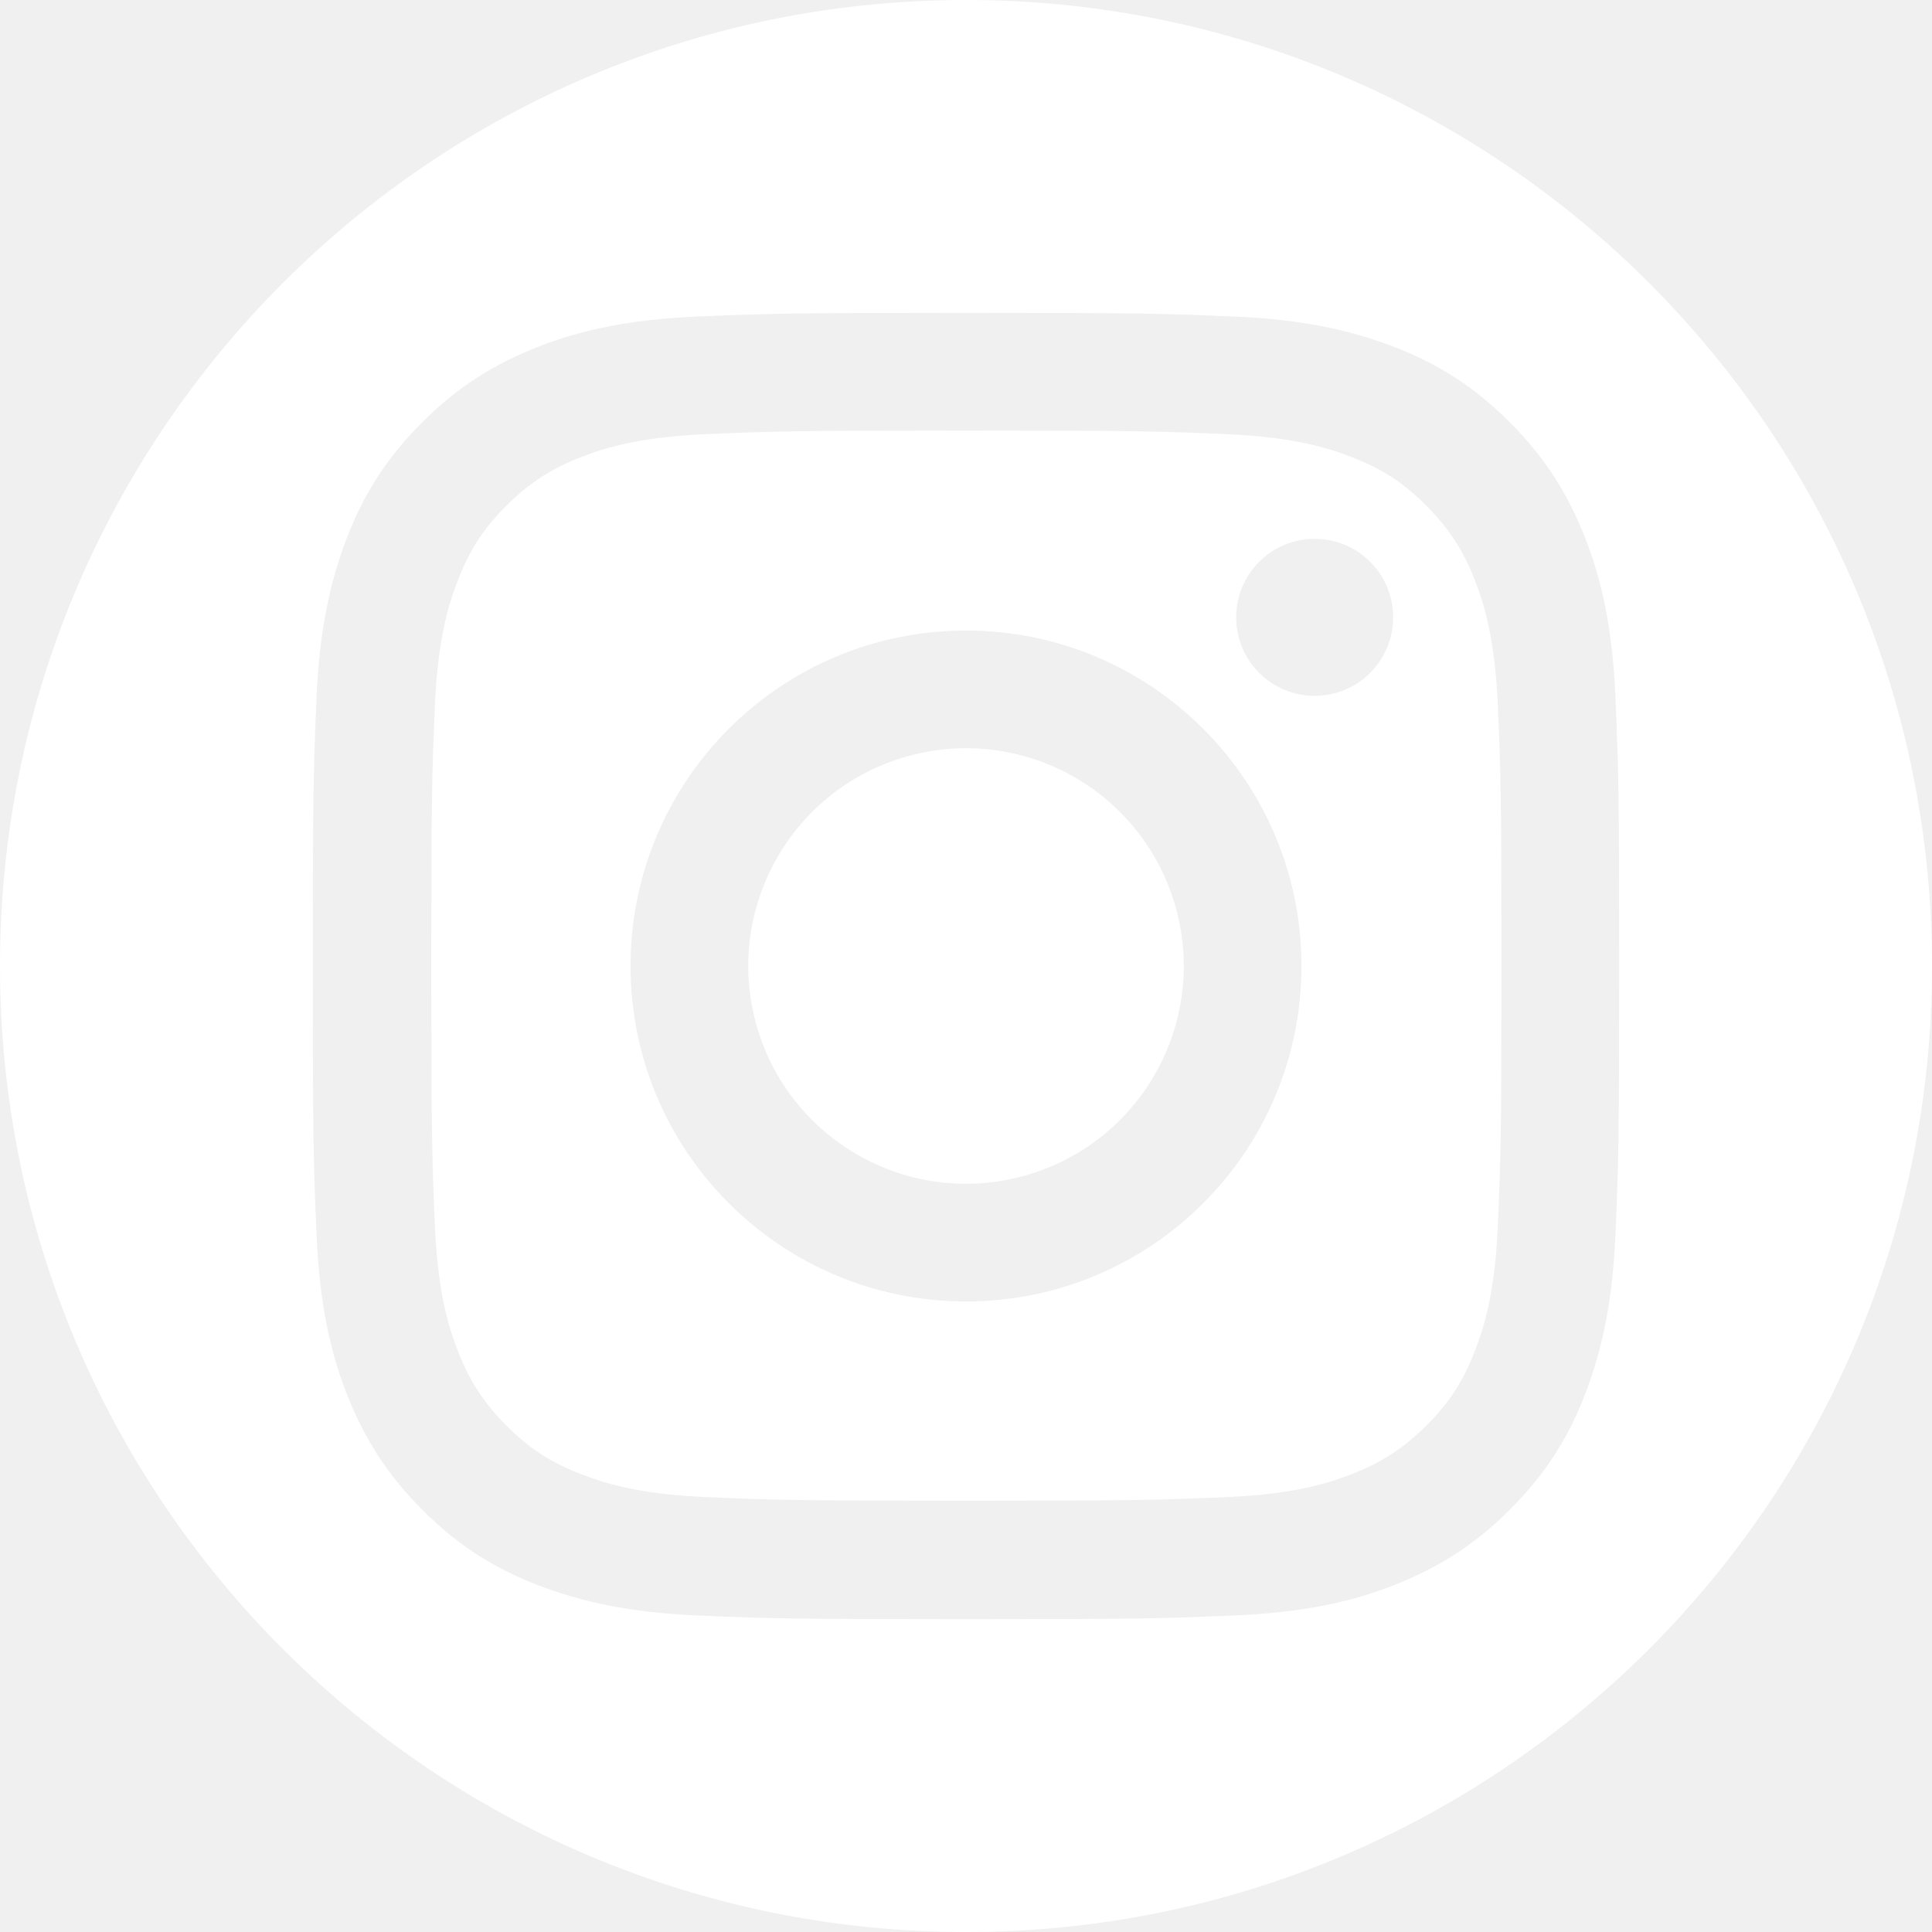
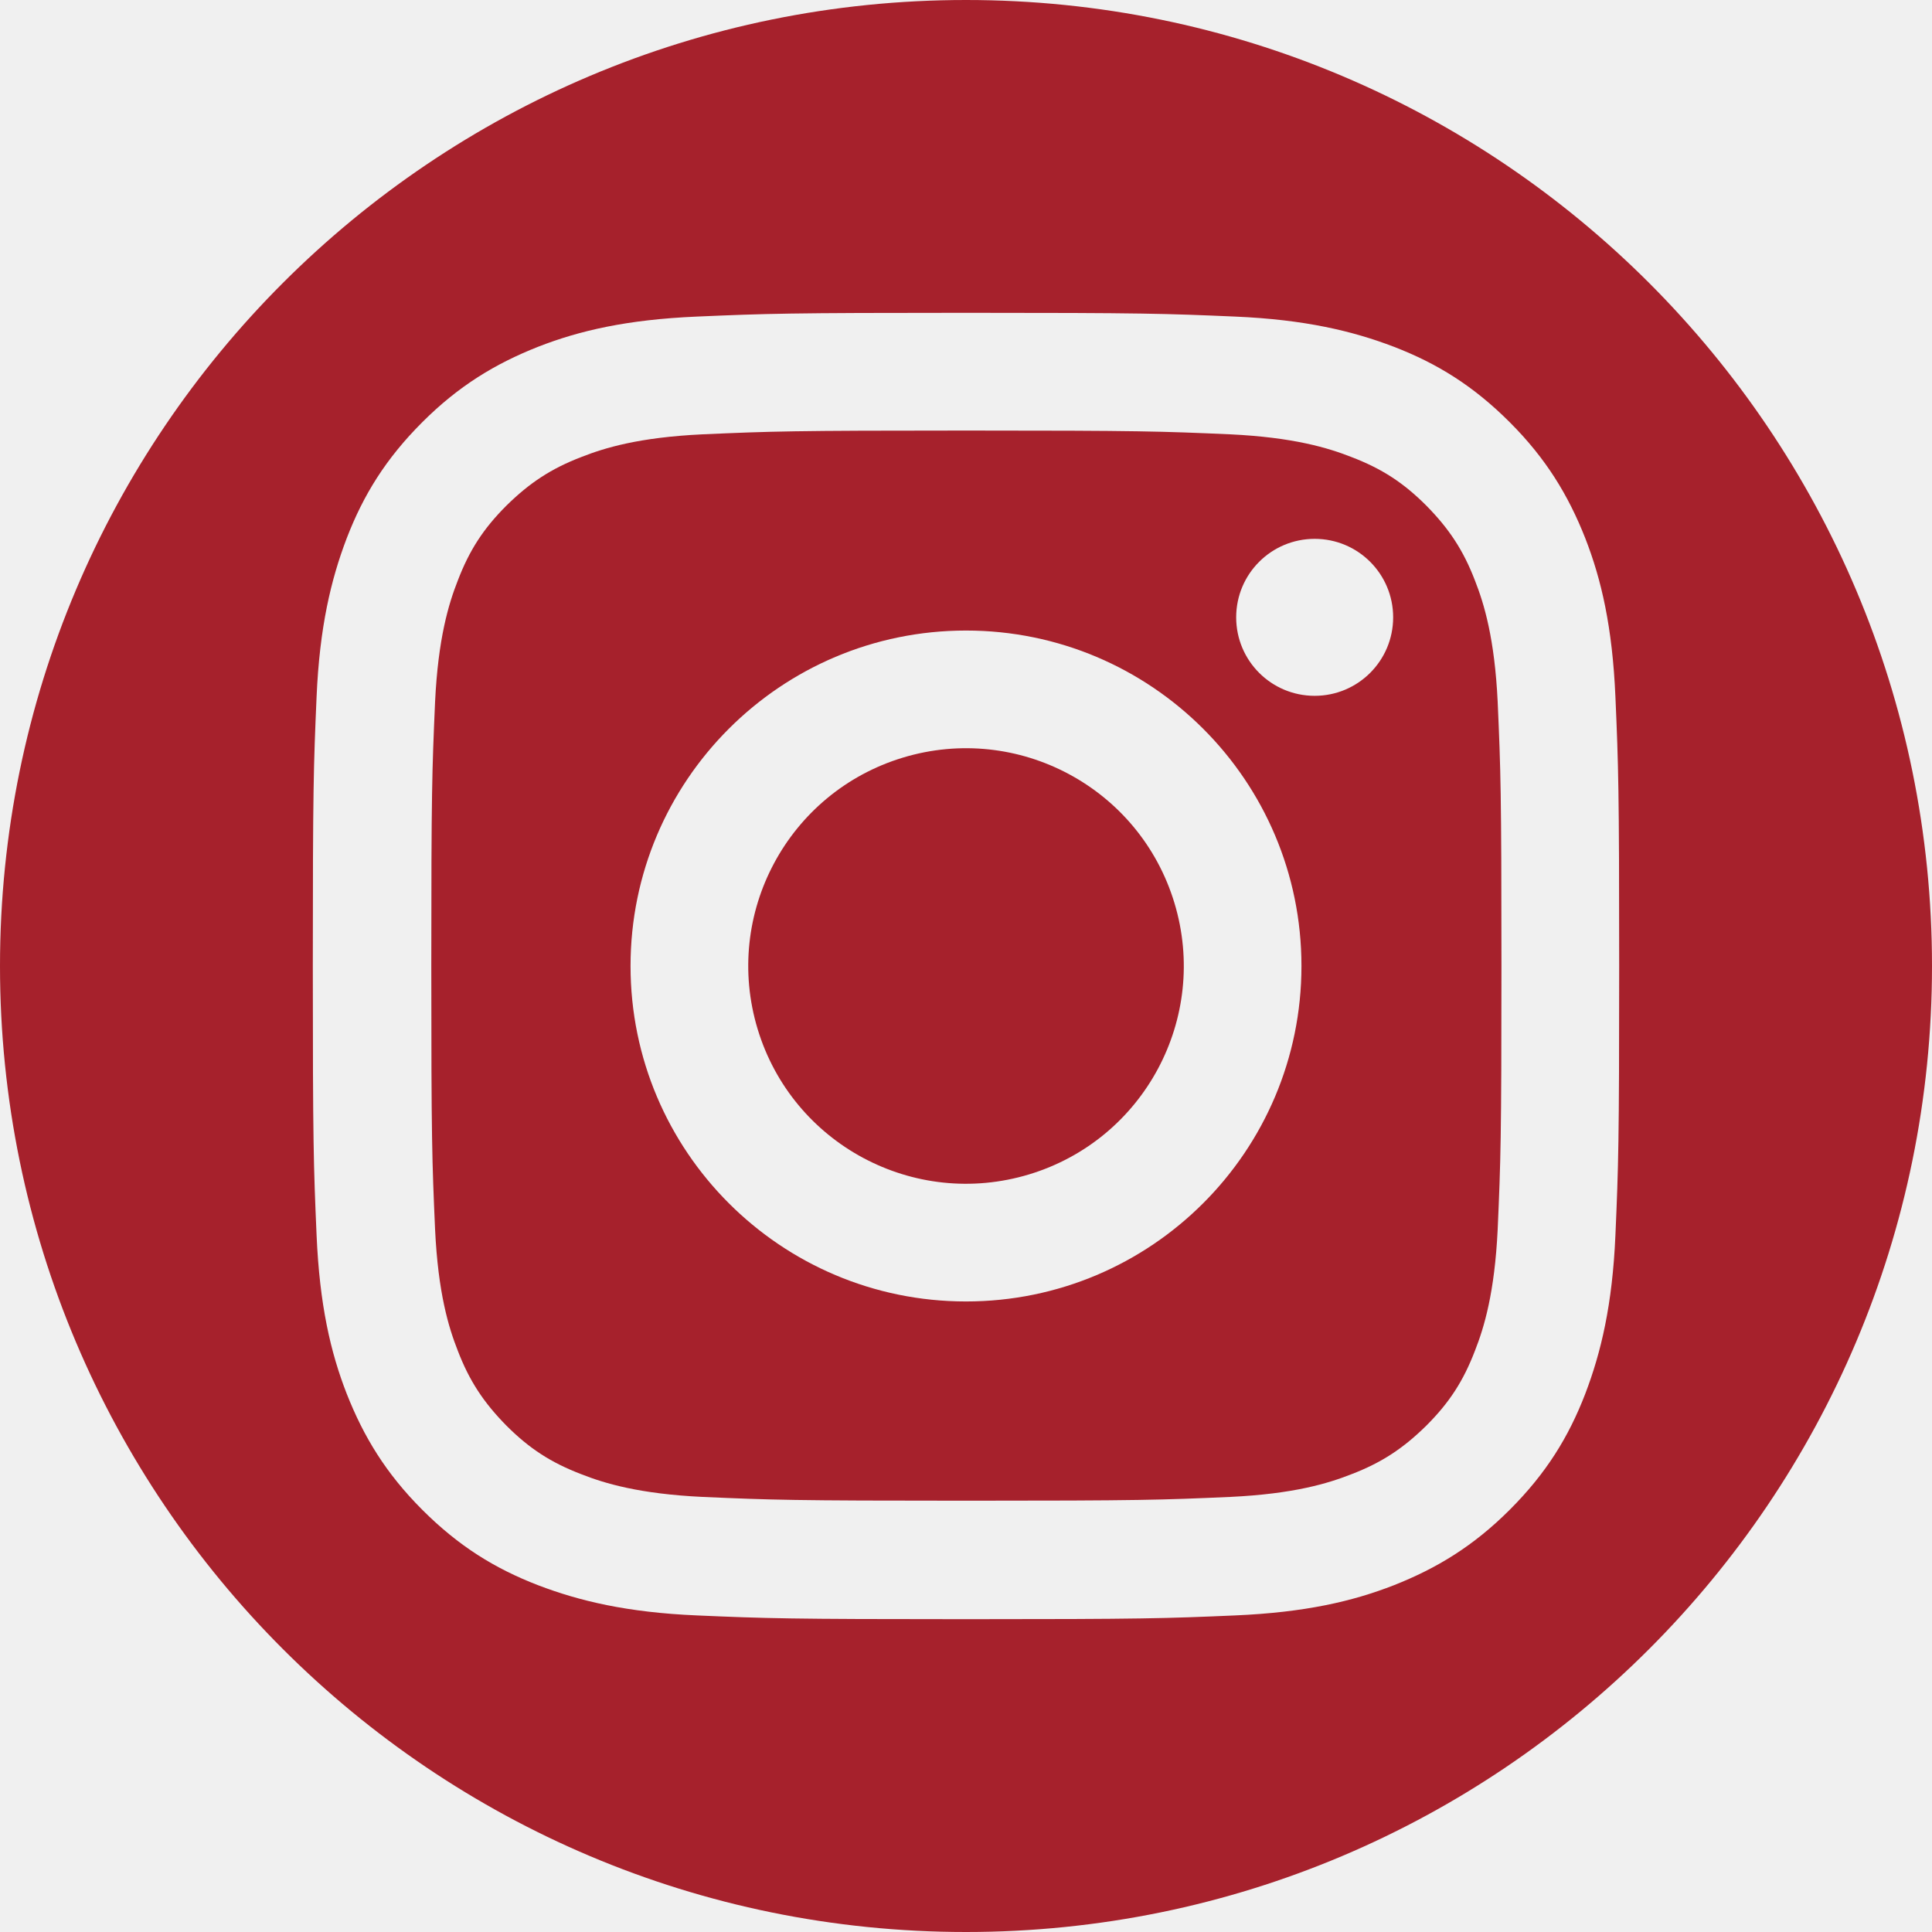
<svg xmlns="http://www.w3.org/2000/svg" version="1.1" id="Layer_1" x="0px" y="0px" viewBox="0 0 512 512" style="enable-background:new 0 0 512 512;" xml:space="preserve">
  <style type="text/css">
- 	.st0{fill:#FFFFFF;}
+ 	.st0{fill:#a6212c;}
</style>
  <g>
    <path class="st0" d="M390.9,153.9c-3.1-8.1-6.9-13.8-12.9-19.9c-6.1-6.1-11.8-9.8-19.9-12.9c-6.1-2.4-15.3-5.2-32.1-6   c-18.3-0.8-23.7-1-69.9-1c-46.2,0-51.7,0.2-69.9,1c-16.9,0.8-26,3.6-32.1,6c-8.1,3.1-13.8,6.9-19.9,12.9   c-6.1,6.1-9.8,11.8-12.9,19.9c-2.4,6.1-5.2,15.3-6,32.1c-0.8,18.3-1,23.7-1,69.9c0,46.2,0.2,51.7,1,69.9c0.8,16.9,3.6,26,6,32.1   c3.1,8.1,6.9,13.8,12.9,19.9c6.1,6.1,11.8,9.8,19.9,12.9c6.1,2.4,15.3,5.2,32.1,6c18.3,0.8,23.7,1,69.9,1c46.2,0,51.7-0.2,69.9-1   c16.9-0.8,26-3.6,32.1-6c8.1-3.1,13.8-6.9,19.9-12.9c6.1-6.1,9.8-11.8,12.9-19.9c2.4-6.1,5.2-15.3,6-32.1c0.8-18.3,1-23.7,1-69.9   c0-46.2-0.2-51.7-1-69.9C396.1,169.2,393.3,160,390.9,153.9z M256,344.9c-49.1,0-88.9-39.8-88.9-88.9c0-49.1,39.8-88.9,88.9-88.9   c49.1,0,88.9,39.8,88.9,88.9C344.9,305.1,305.1,344.9,256,344.9z M348.4,184.4c-11.5,0-20.8-9.3-20.8-20.8   c0-11.5,9.3-20.8,20.8-20.8c11.5,0,20.8,9.3,20.8,20.8C369.2,175.1,359.9,184.4,348.4,184.4z" />
    <path class="st0" d="M256,0C114.6,0,0,114.6,0,256s114.6,256,256,256s256-114.6,256-256S397.4,0,256,0z M428.1,327.4   c-0.8,18.4-3.8,31-8,42c-4.4,11.4-10.3,21-20,30.7c-9.6,9.6-19.3,15.5-30.7,20c-11,4.3-23.6,7.2-42,8c-18.5,0.8-24.4,1-71.4,1   c-47,0-52.9-0.2-71.4-1c-18.4-0.8-31-3.8-42-8c-11.4-4.4-21-10.3-30.7-20c-9.6-9.6-15.5-19.3-20-30.7c-4.3-11-7.2-23.6-8-42   c-0.8-18.5-1-24.4-1-71.4c0-47,0.2-52.9,1-71.4c0.8-18.4,3.8-31,8-42c4.4-11.4,10.3-21,20-30.7c9.6-9.6,19.3-15.5,30.7-20   c11-4.3,23.6-7.2,42-8c18.5-0.8,24.4-1,71.4-1c47,0,52.9,0.2,71.4,1c18.4,0.8,31,3.8,42,8c11.4,4.4,21,10.3,30.7,20   c9.6,9.6,15.5,19.3,20,30.7c4.3,11,7.2,23.6,8,42c0.8,18.5,1,24.4,1,71.4C429.1,303,428.9,308.9,428.1,327.4z" />
    <ellipse transform="matrix(0.9571 -0.2898 0.2898 0.9571 -63.1999 85.1694)" class="st0" cx="256" cy="256" rx="57.7" ry="57.7" />
  </g>
</svg>
